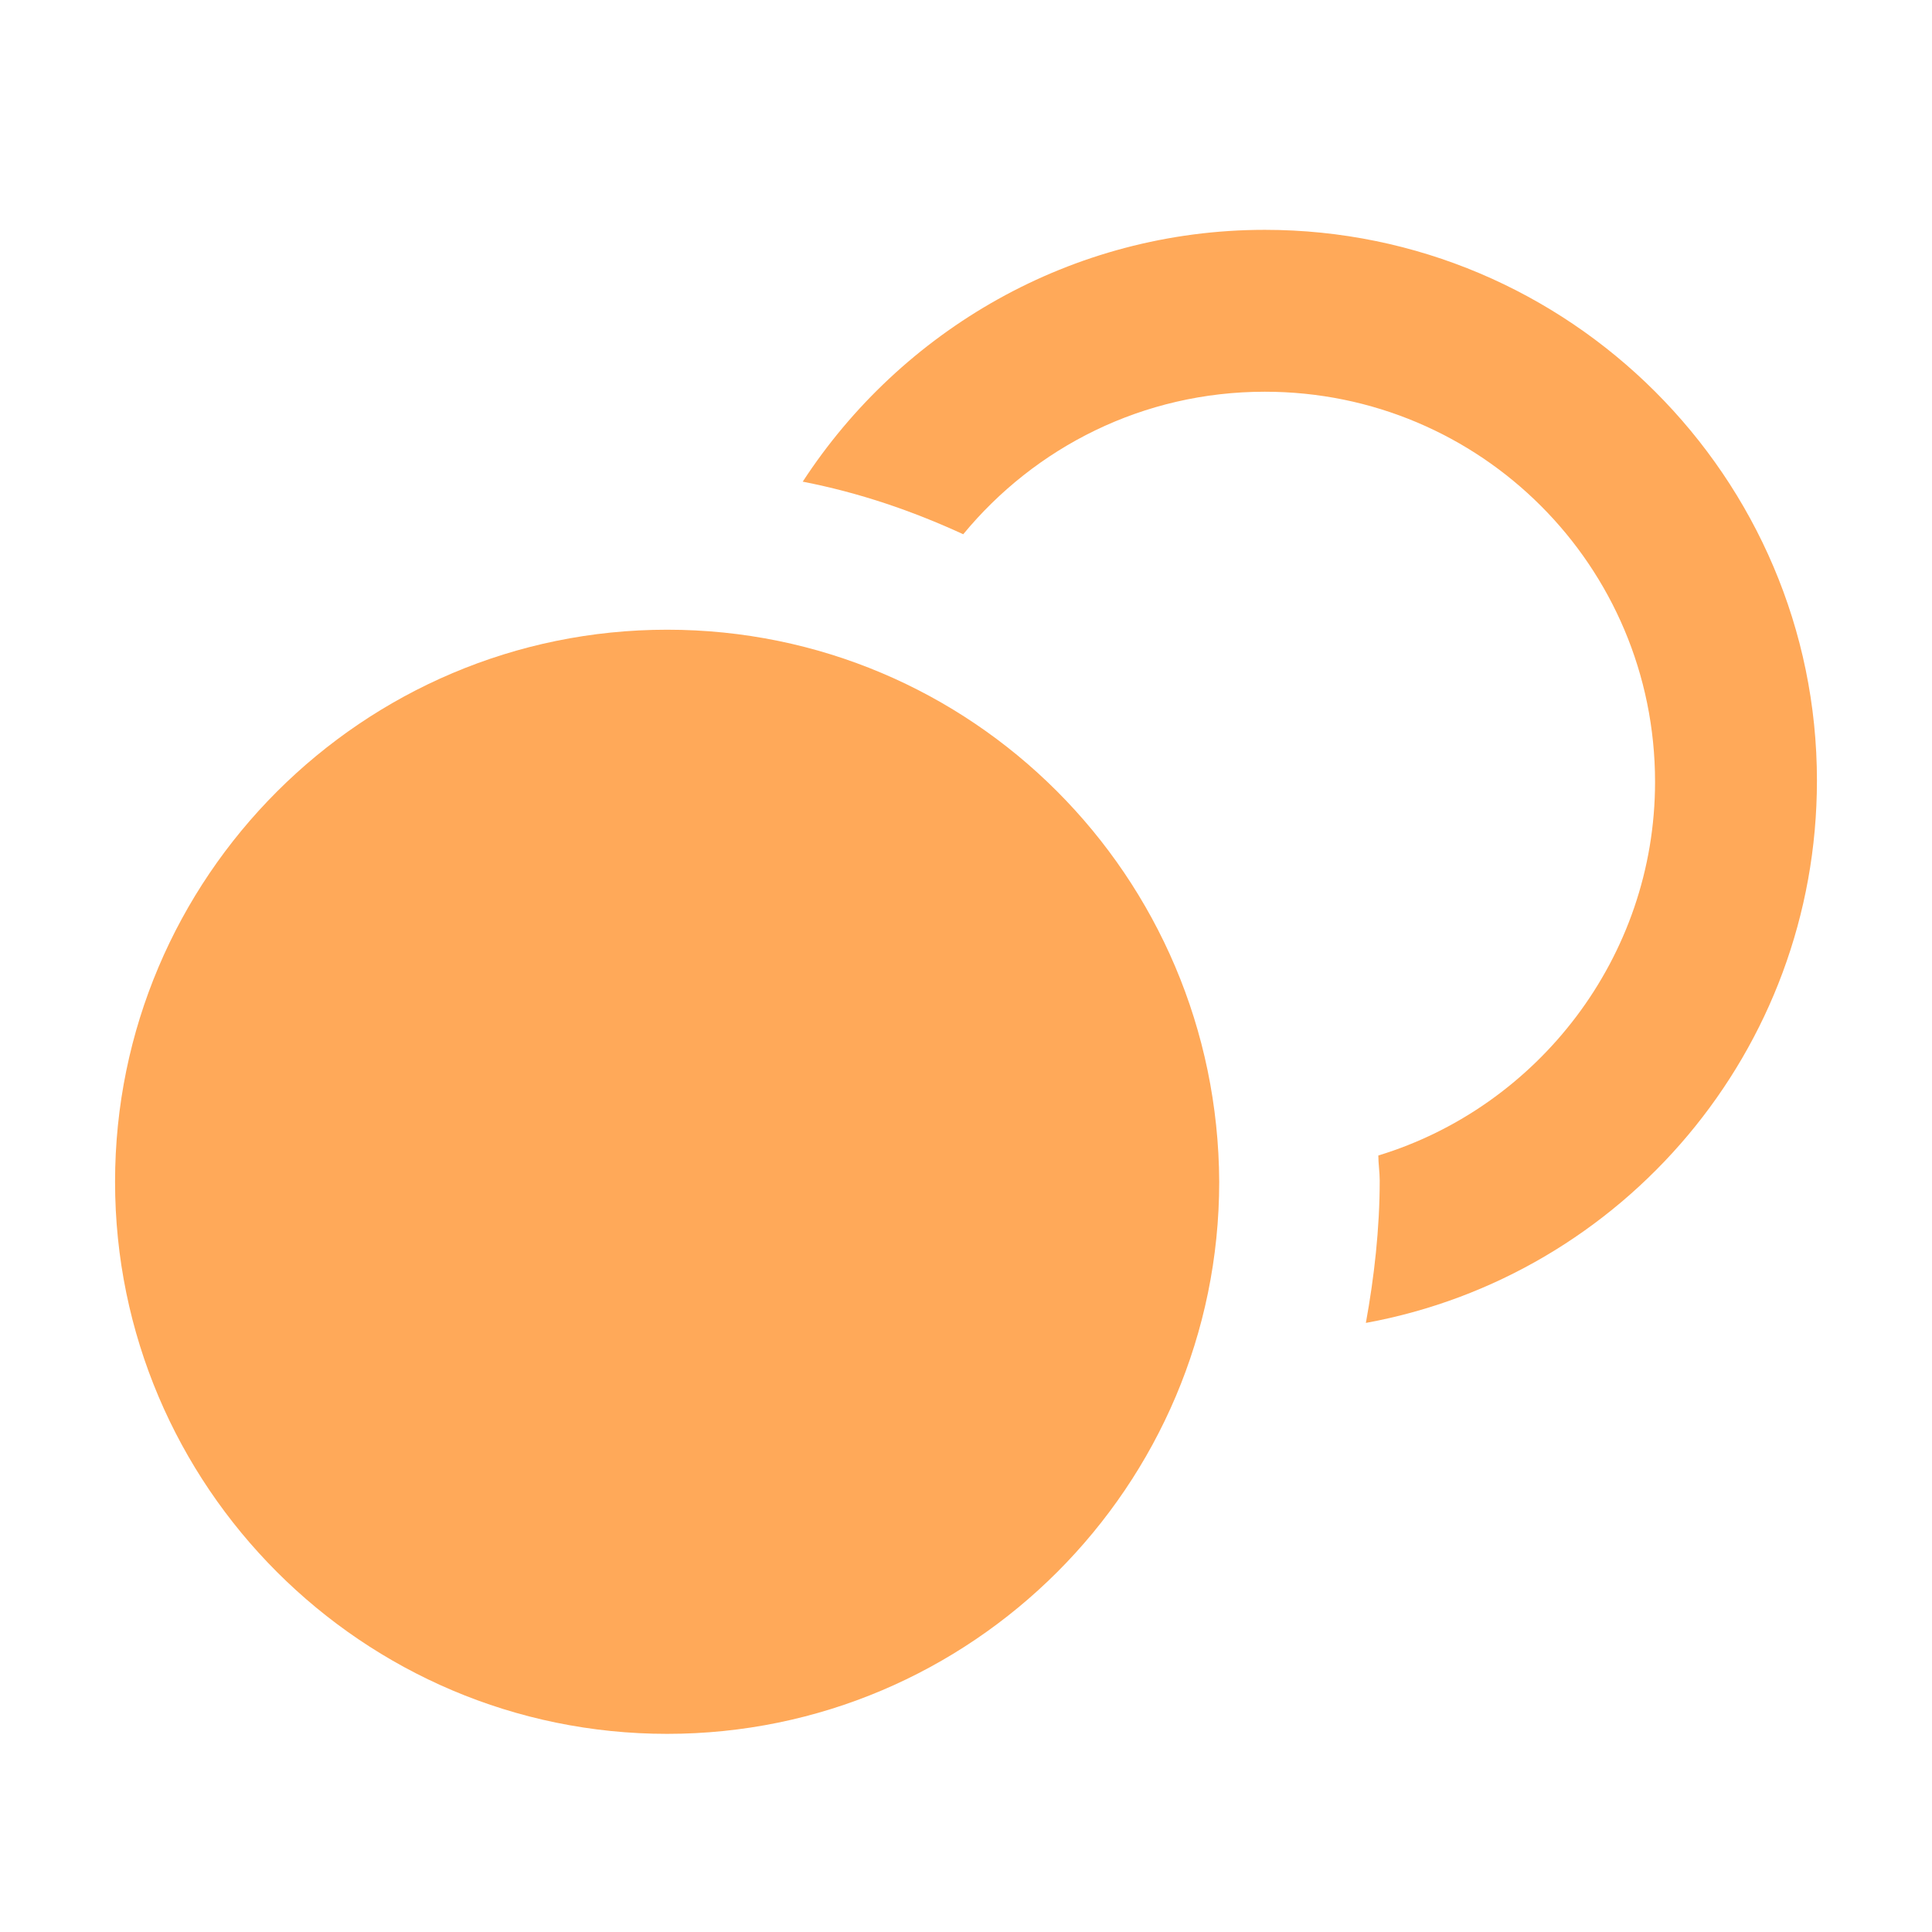
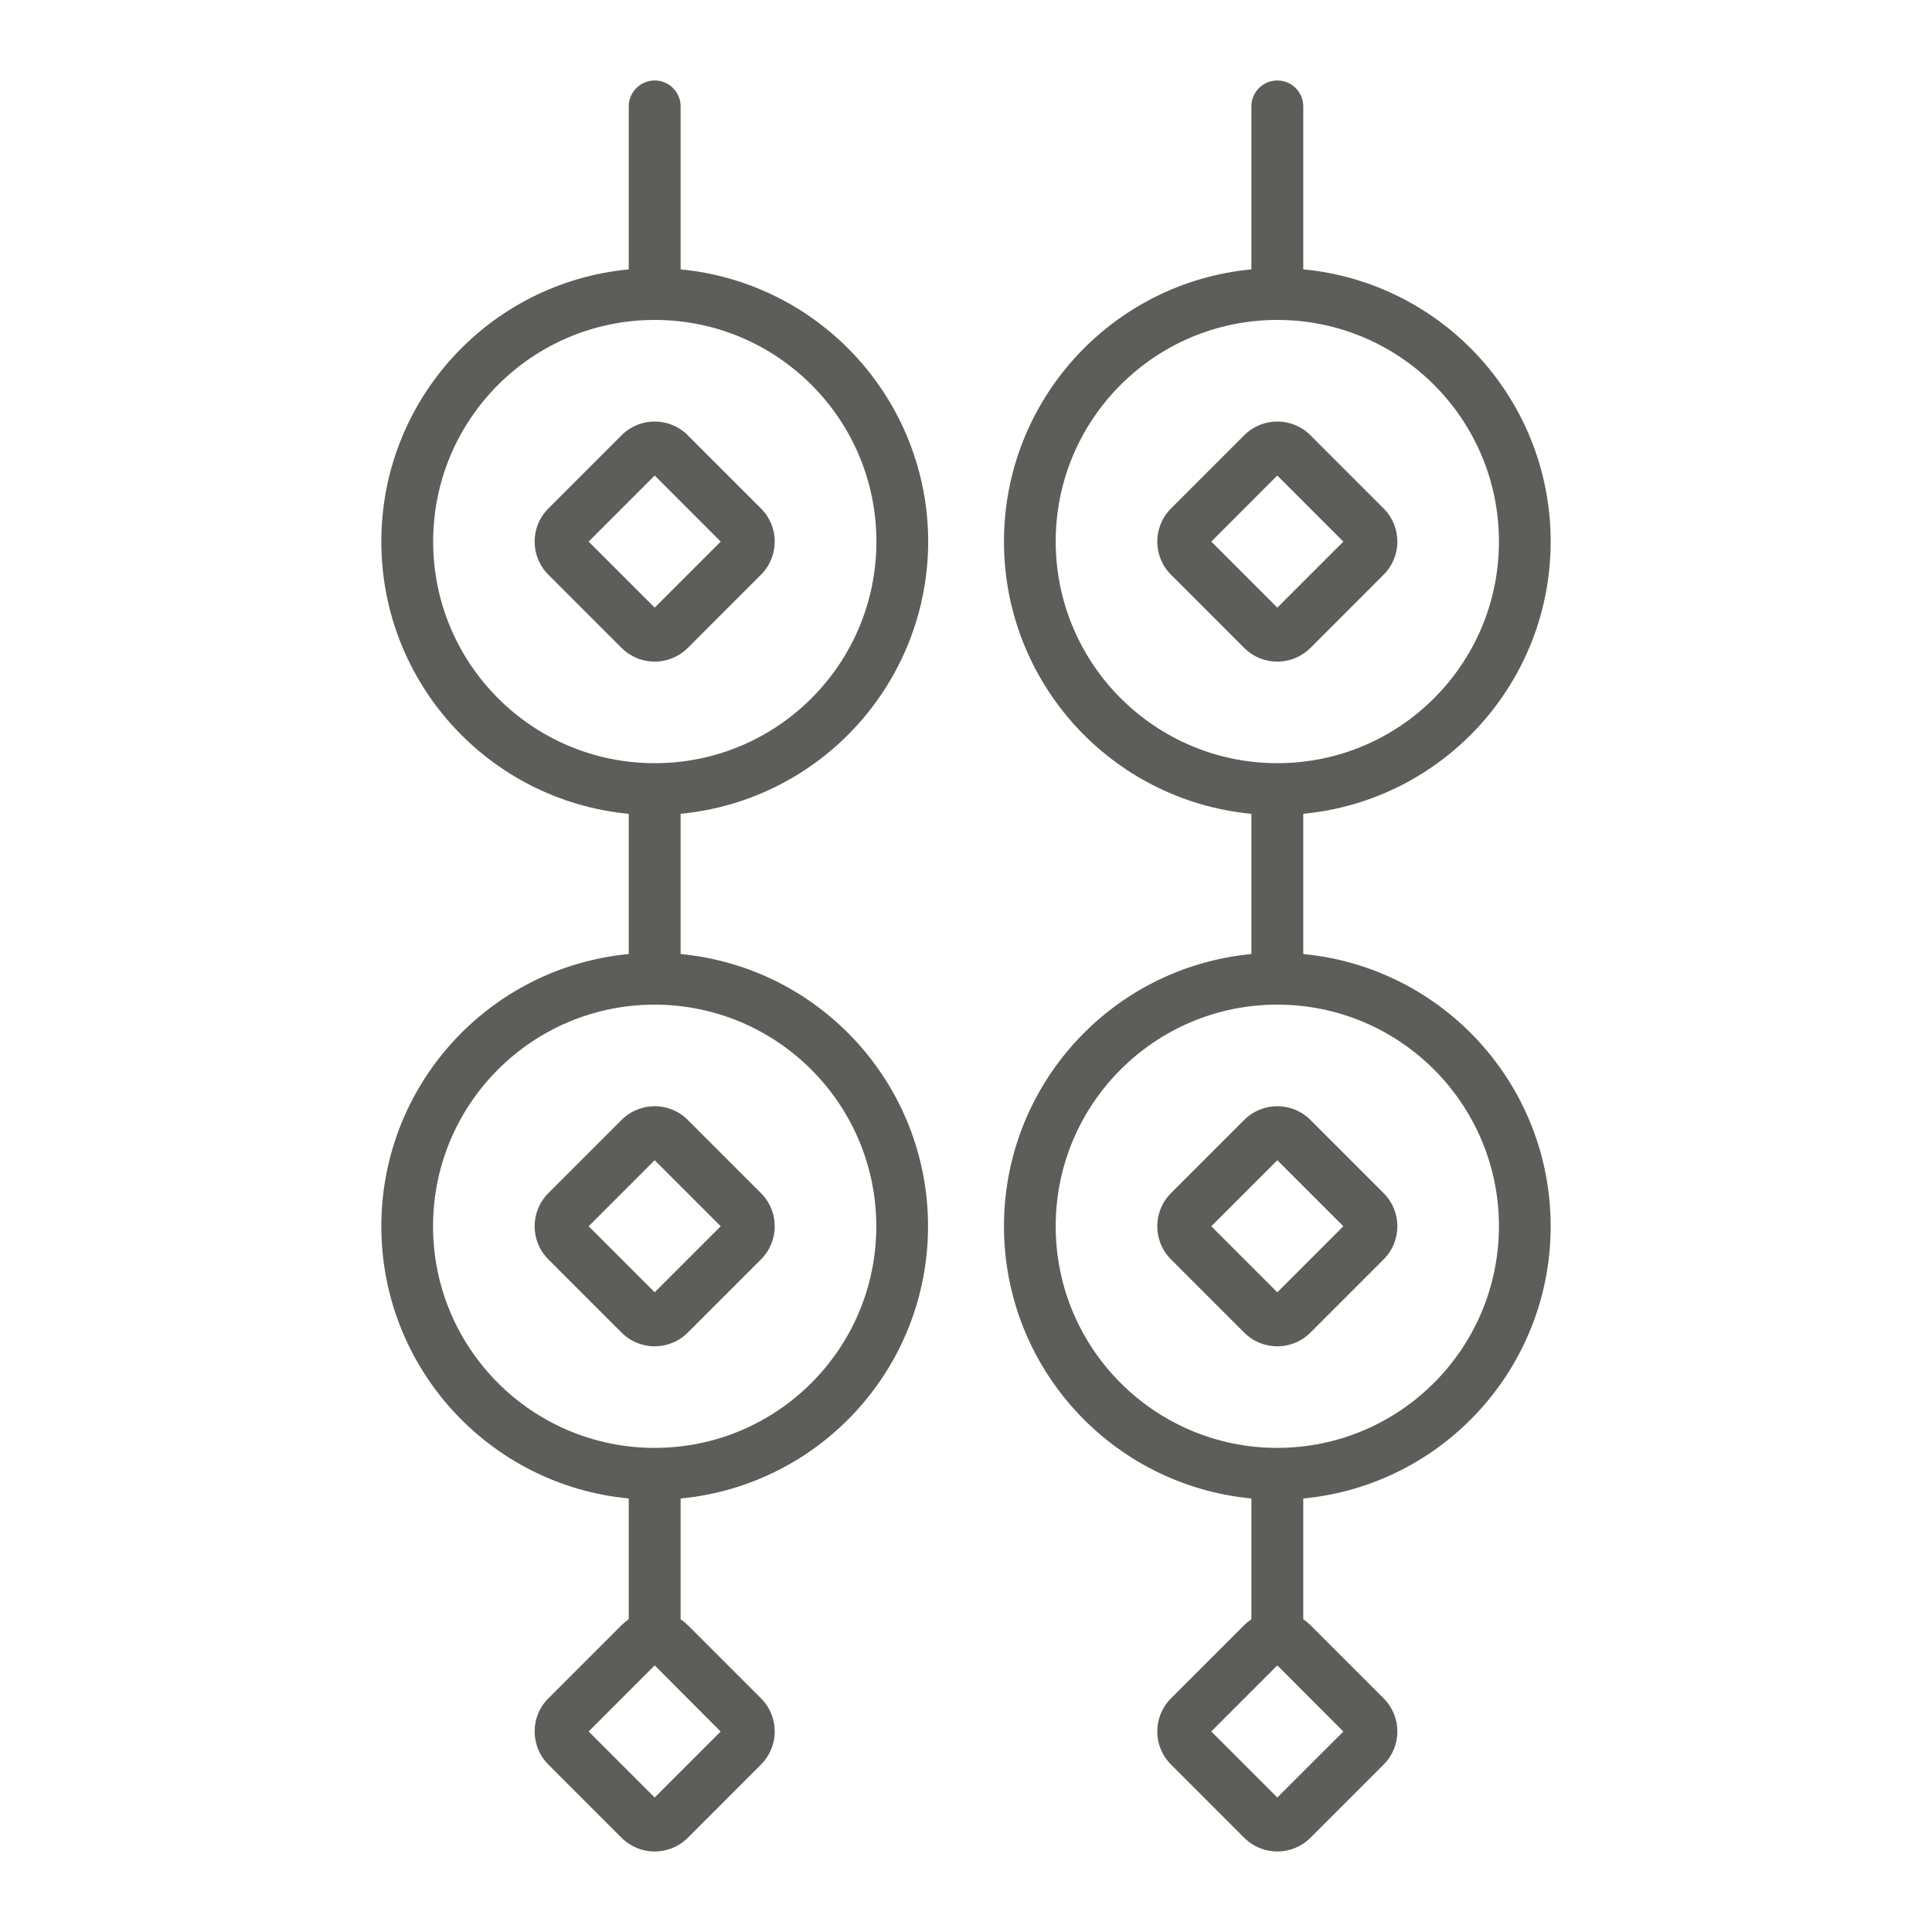
- <svg xmlns="http://www.w3.org/2000/svg" id="SvgjsSvg1062" width="288" height="288" version="1.1">
-   <defs id="SvgjsDefs1063" />
-   <g id="SvgjsG1064" transform="matrix(0.9167,0,0,0.9167,11.9952,12.192)">
-     <svg enable-background="new 0 0 128 128" viewBox="0 0 128 128" width="288" height="288">
-       <path fill="#ffa959" d="M42.4,39.6c-22,0-39.9,17.9-39.9,39.9c0,22,17.9,39.9,39.9,39.9c22,0,39.9-17.9,39.9-39.9    C82.2,57.4,64.4,39.6,42.4,39.6z" class="color353534 svgShape" />
-       <path fill="#ffa959" d="M85.6,10.7c-14,0-26.3,7.3-33.4,18.2c4.1,0.8,7.9,2.1,11.6,3.8c5.2-6.3,13-10.3,21.8-10.3    c15.6,0,28.2,12.6,28.2,28.2c0,12.7-8.5,23.5-20,27c0,0.6,0.1,1.2,0.1,1.8c0,3.5-0.4,7-1,10.3c18.6-3.4,32.6-19.7,32.6-39.2    C125.5,28.6,107.6,10.7,85.6,10.7z" class="color353534 svgShape" />
+ <svg xmlns="http://www.w3.org/2000/svg" id="SvgjsSvg1032" width="288" height="288" version="1.1">
+   <defs id="SvgjsDefs1033" />
+   <g id="SvgjsG1034" transform="matrix(0.9167,0,0,0.9167,11.9952,11.995)">
+     <svg data-name="Layer 1" viewBox="0 0 512 512" width="288" height="288">
+       <path d="M156.45,300.48l-21.21,21.21a13.53,13.53,0,0,0,0,19.1L156.45,362a13.52,13.52,0,0,0,19.1,0l21.21-21.21a13.53,13.53,0,0,0,0-19.1l-21.21-21.21h0A13.53,13.53,0,0,0,156.45,300.48Zm28.64,30.76L166,350.33l-19.09-19.09L166,312.15Zm168.41-78.7V212a79.06,79.06,0,0,0,0-157.4V7.5a7.5,7.5,0,0,0-15,0V54.61a79.06,79.06,0,0,0,0,157.4v40.53a79.06,79.06,0,0,0,0,157.4v34.91a13.45,13.45,0,0,0-2.05,1.68l-21.21,21.21a13.52,13.52,0,0,0,0,19.09l21.21,21.22a13.54,13.54,0,0,0,19.1,0l21.21-21.22a13.52,13.52,0,0,0,0-19.09l-21.21-21.21a13.45,13.45,0,0,0-2.05-1.68V409.94a79.06,79.06,0,0,0,0-157.4ZM281.93,133.31A64.07,64.07,0,1,1,346,197.37H346A64.14,64.14,0,0,1,281.93,133.31Zm83.16,344L346,496.38l-19.09-19.09L346,458.19Zm-19.09-82a64.07,64.07,0,1,1,64.07-64.07A64.14,64.14,0,0,1,346,395.31Zm9.55-231.24,21.21-21.22a13.52,13.52,0,0,0,0-19.09l-21.21-21.21a13.51,13.51,0,0,0-19.1,0l-21.21,21.21a13.52,13.52,0,0,0,0,19.09l21.21,21.22a13.54,13.54,0,0,0,19.1,0Zm-28.64-30.76L346,114.21l19.09,19.1L346,152.4Zm-81.84,0a79.17,79.17,0,0,0-71.57-78.7V7.5a7.5,7.5,0,0,0-15,0V54.61a79.06,79.06,0,0,0,0,157.4v40.53a79.06,79.06,0,0,0,0,157.4v34.91a13.45,13.45,0,0,0-2.05,1.68l-21.21,21.21a13.52,13.52,0,0,0,0,19.09l21.21,21.22a13.54,13.54,0,0,0,19.1,0l21.21-21.22a13.52,13.52,0,0,0,0-19.09l-21.21-21.21a13.45,13.45,0,0,0-2.05-1.68V409.94a79.06,79.06,0,0,0,0-157.4V212A79.18,79.18,0,0,0,245.07,133.31Zm-60,344L166,496.38l-19.09-19.09L166,458.19Zm45-146A64.07,64.07,0,1,1,166,267.17,64.14,64.14,0,0,1,230.07,331.24ZM166,197.37H166a64.07,64.07,0,1,1,.06,0ZM355.55,300.48h0a13.53,13.53,0,0,0-19.1,0l-21.21,21.21a13.53,13.53,0,0,0,0,19.1L336.45,362a13.52,13.52,0,0,0,19.1,0l21.21-21.21a13.53,13.53,0,0,0,0-19.1ZM346,350.33l-19.09-19.09L346,312.15l19.09,19.09ZM175.55,102.55a13.51,13.51,0,0,0-19.1,0l-21.21,21.21a13.52,13.52,0,0,0,0,19.09l21.21,21.22a13.54,13.54,0,0,0,19.1,0l21.21-21.22a13.52,13.52,0,0,0,0-19.09ZM166,152.4l-19.09-19.09L166,114.21l19.09,19.1Z" fill="#5d5d5a" class="color000 svgShape" />
    </svg>
  </g>
</svg>
